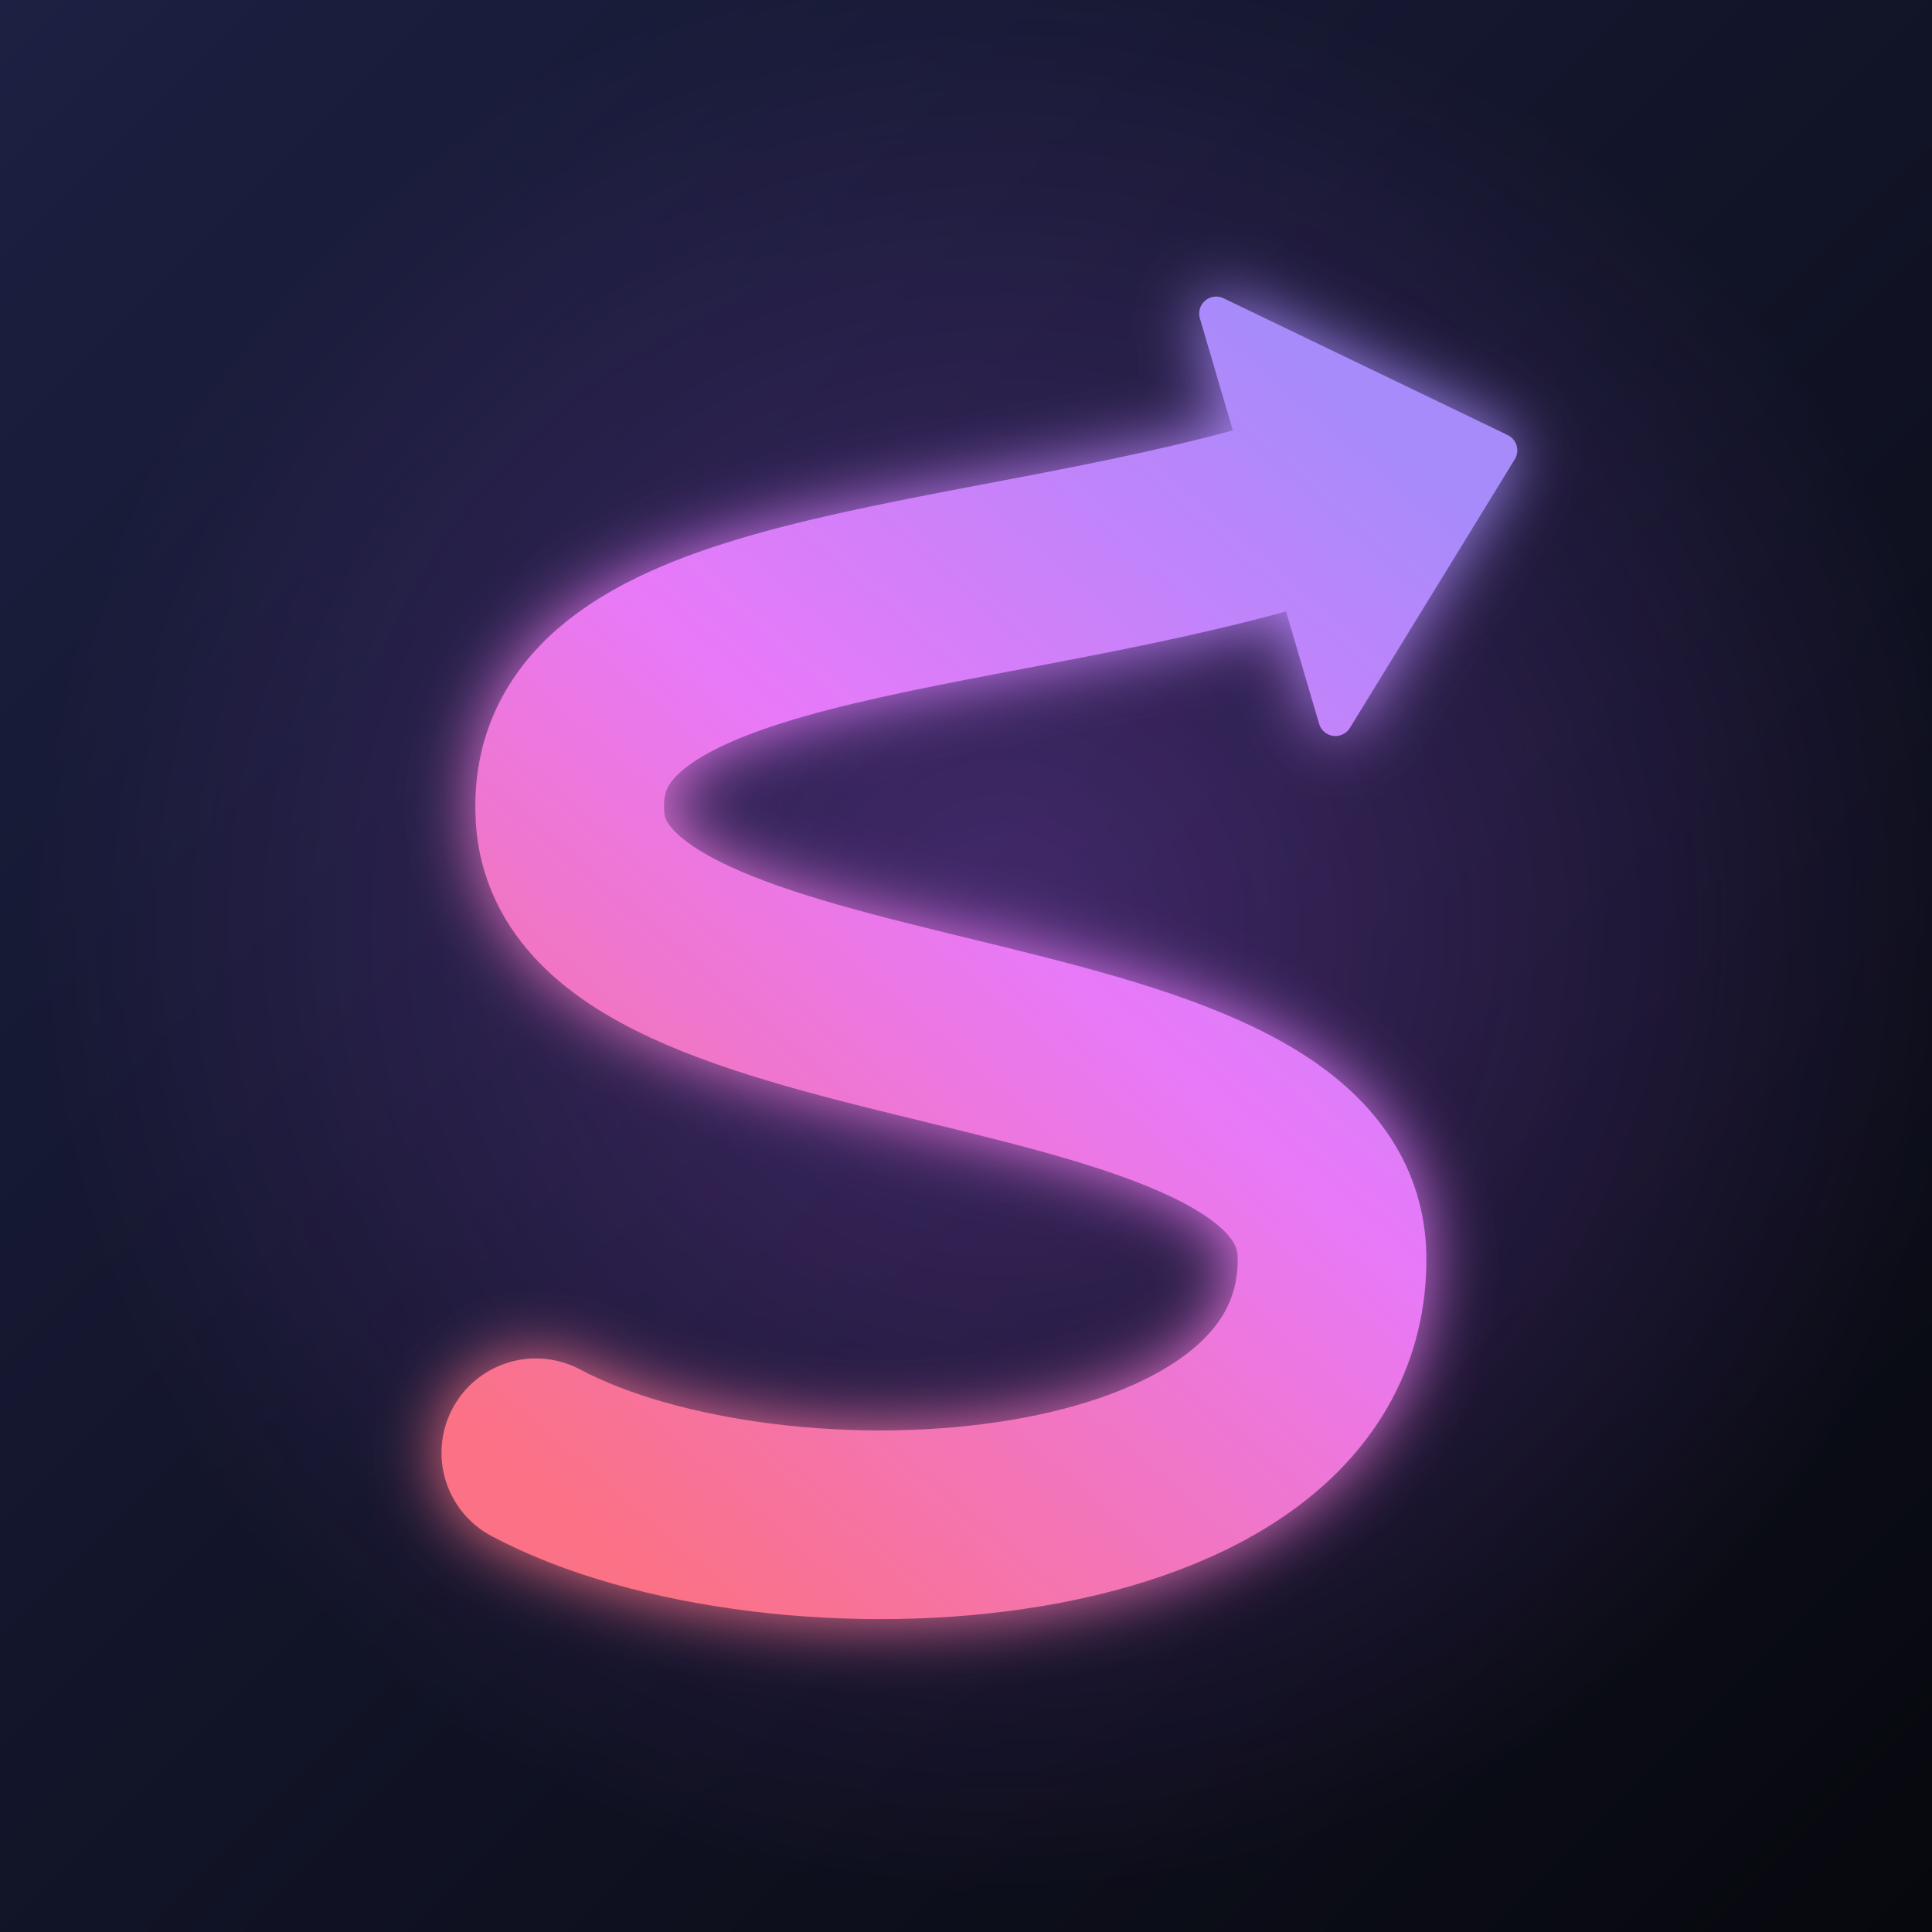
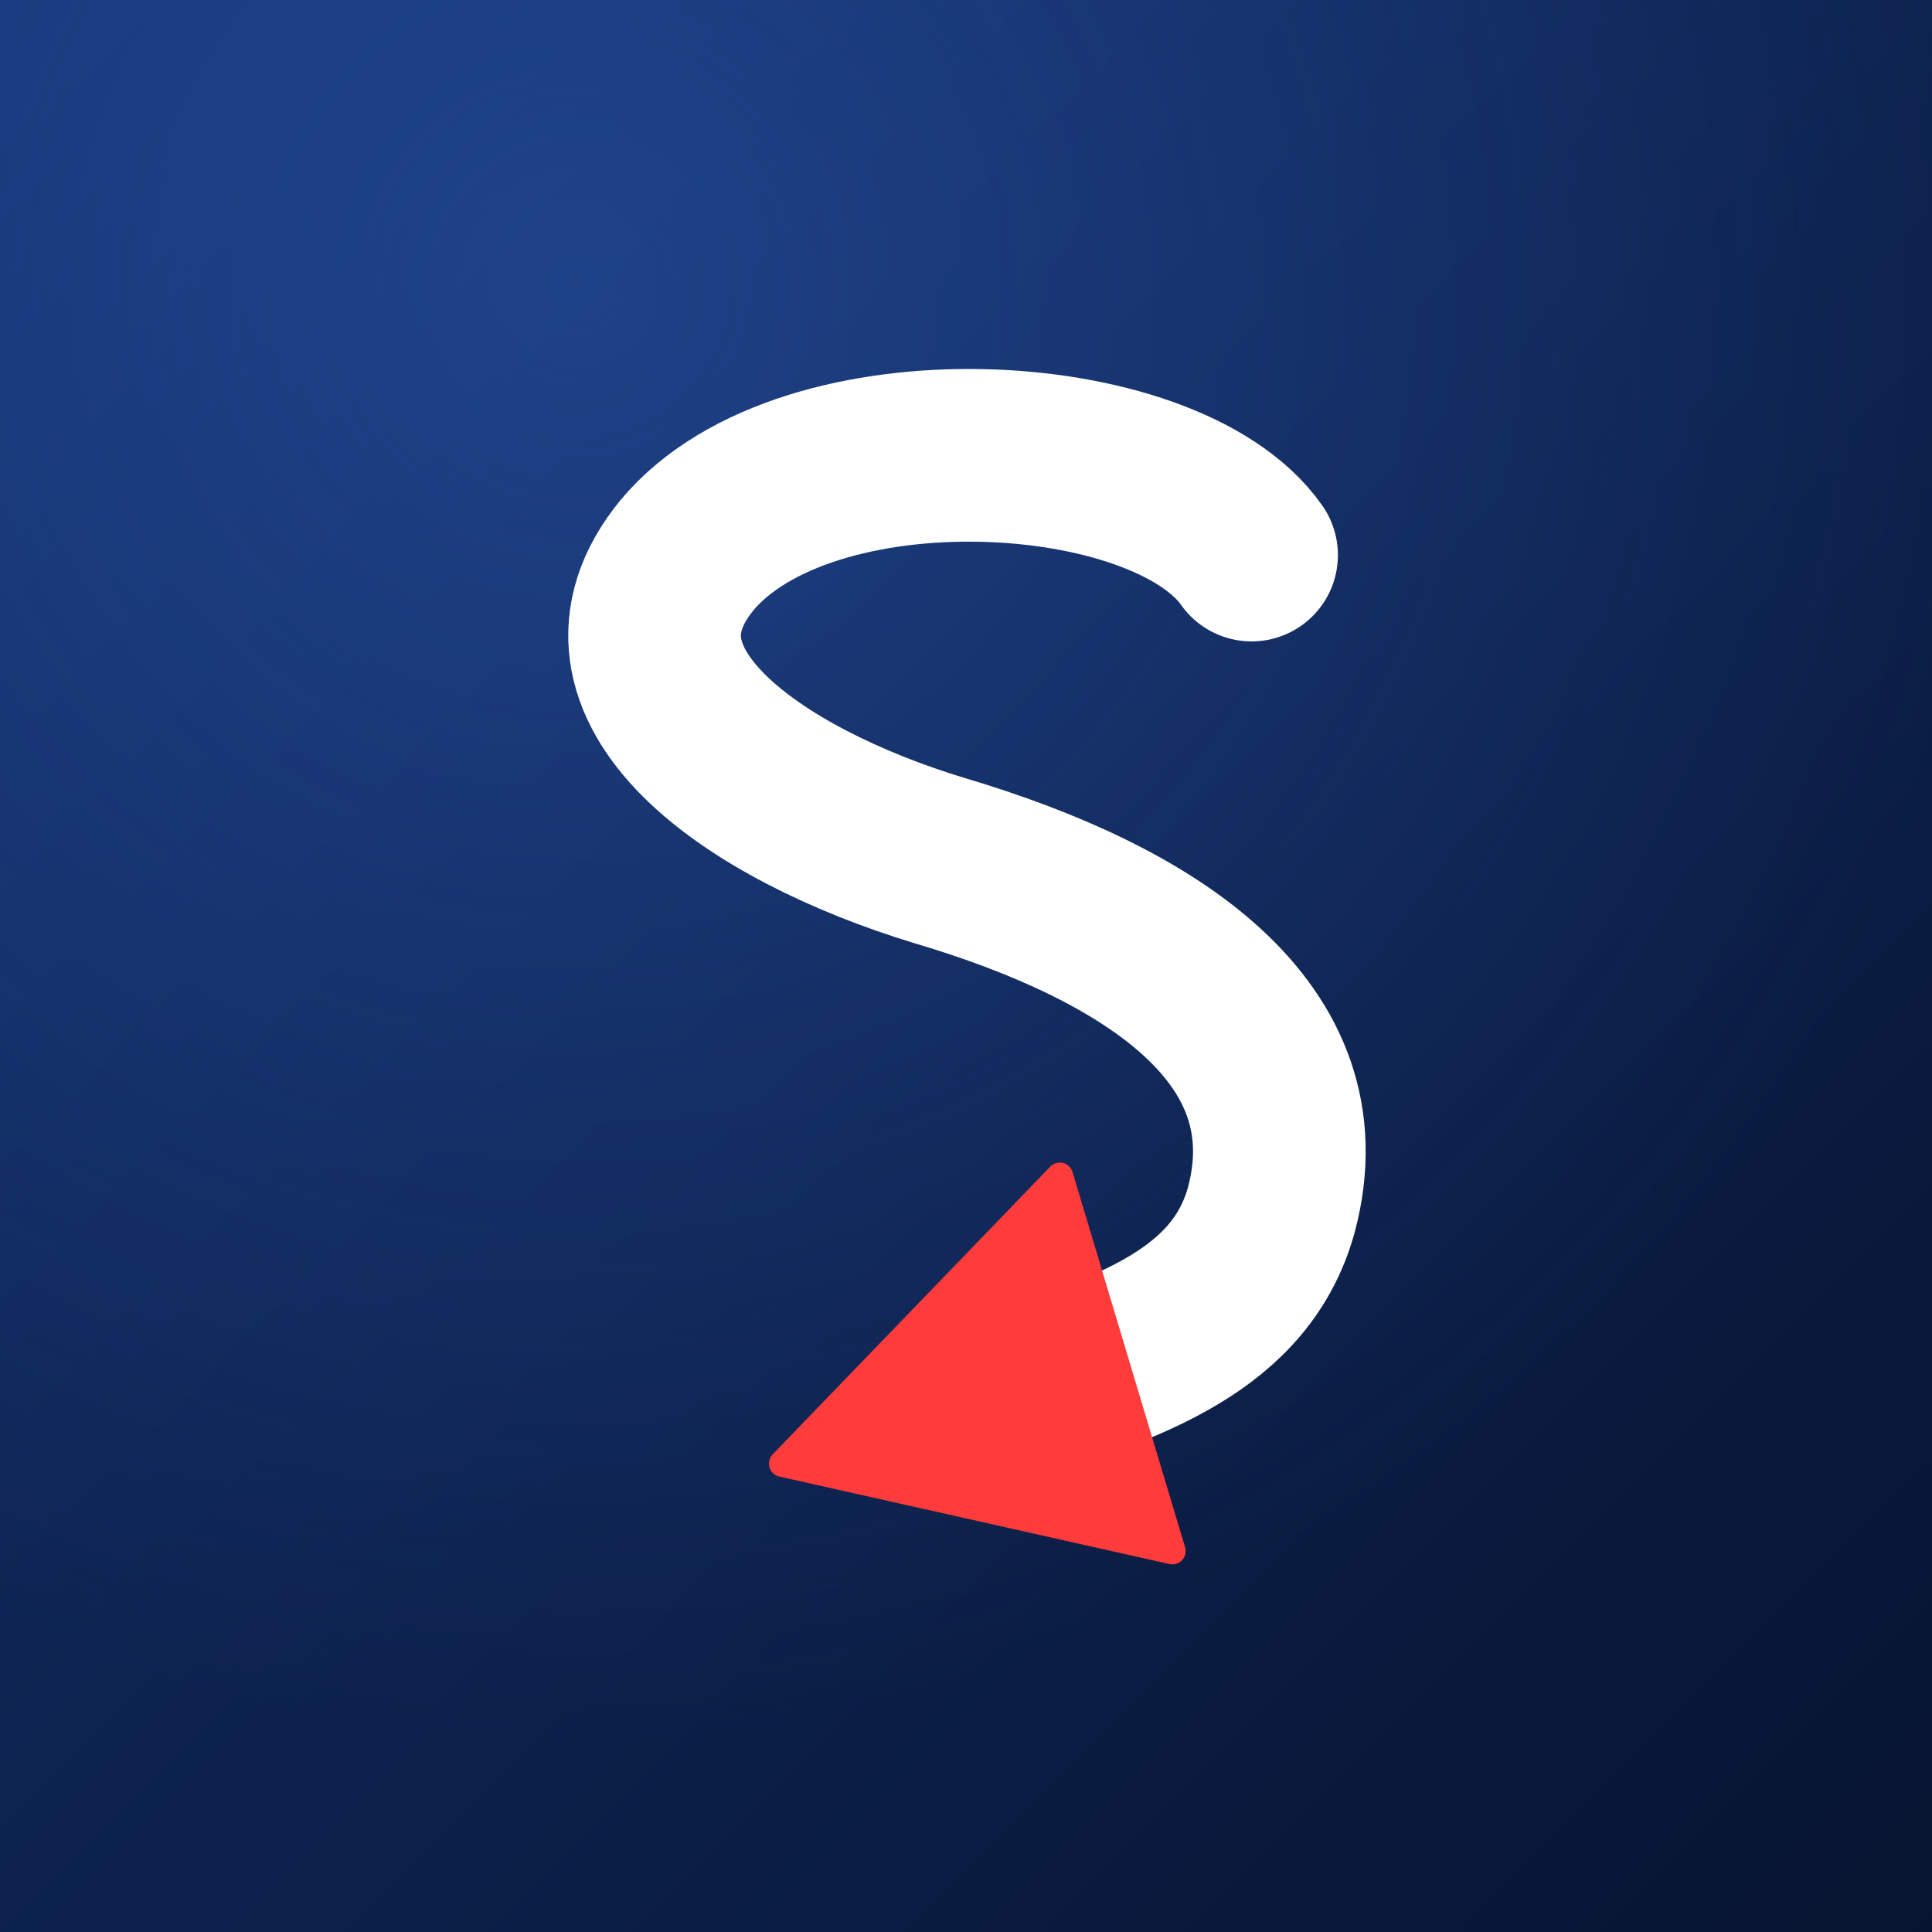
<svg xmlns="http://www.w3.org/2000/svg" viewBox="0 0 1024 1024" width="1024" height="1024">
  <defs>
    <linearGradient id="bg" x1="0" y1="0" x2="1" y2="1">
-       <stop offset="0" stop-color="#1c2042" />
-       <stop offset="1" stop-color="#07080d" />
+       <stop offset="0" stop-color="#12306b" />
+       <stop offset="1" stop-color="#071431" />
    </linearGradient>
-     <radialGradient id="halo" cx="0.52" cy="0.48" r="0.5">
-       <stop offset="0" stop-color="#a855f7" stop-opacity="0.32" />
-       <stop offset="1" stop-color="#a855f7" stop-opacity="0" />
+     <radialGradient id="hi" cx="0.3" cy="0.15" r="0.75">
+       <stop offset="0" stop-color="#3b6fd8" stop-opacity="0.35" />
+       <stop offset="1" stop-color="#3b6fd8" stop-opacity="0" />
    </radialGradient>
-     <linearGradient id="ink" gradientUnits="userSpaceOnUse" x1="292" y1="760" x2="760" y2="220">
-       <stop offset="0" stop-color="#fb7185" />
-       <stop offset="0.55" stop-color="#e879f9" />
-       <stop offset="1" stop-color="#a78bfa" />
-     </linearGradient>
-     <filter id="glow" x="-30%" y="-30%" width="160%" height="160%">
-       <feGaussianBlur stdDeviation="18" result="b" />
-       <feMerge>
-         <feMergeNode in="b" />
-         <feMergeNode in="SourceGraphic" />
-       </feMerge>
-     </filter>
  </defs>
  <rect width="1024" height="1024" fill="url(#bg)" />
-   <rect width="1024" height="1024" fill="url(#halo)" />
-   <g filter="url(#glow)" transform="translate(-8 26)">
-     <path d="M292 744 C 420 812, 716 796, 714 640 C 712 500, 312 540, 310 404 C 306 292, 520 296, 690 246" fill="none" stroke="url(#ink)" stroke-width="100" stroke-linecap="round" />
-     <path d="M715.8 355.1 L 803.2 212.7 L 652.6 140.2 Z" fill="url(#ink)" stroke="url(#ink)" stroke-width="18" stroke-linejoin="round" />
+   <rect width="1024" height="1024" fill="url(#hi)" />
+   <g transform="translate(512 512) scale(0.88) translate(-528 -543.5)">
+     <path d="M700 296 C 648 222, 432 210, 360 296 C 296 374, 400 446, 512 480 C 640 518, 740 584, 712 690 C 694 756, 628 780, 548 804" fill="none" stroke="#ffffff" stroke-width="104" stroke-linecap="round" />
+     <path d="M417.3 843.2 L584.5 669.9 L652.3 895.9 Z" fill="#ff3b3b" stroke="#ff3b3b" stroke-width="16" stroke-linejoin="round" />
  </g>
</svg>
